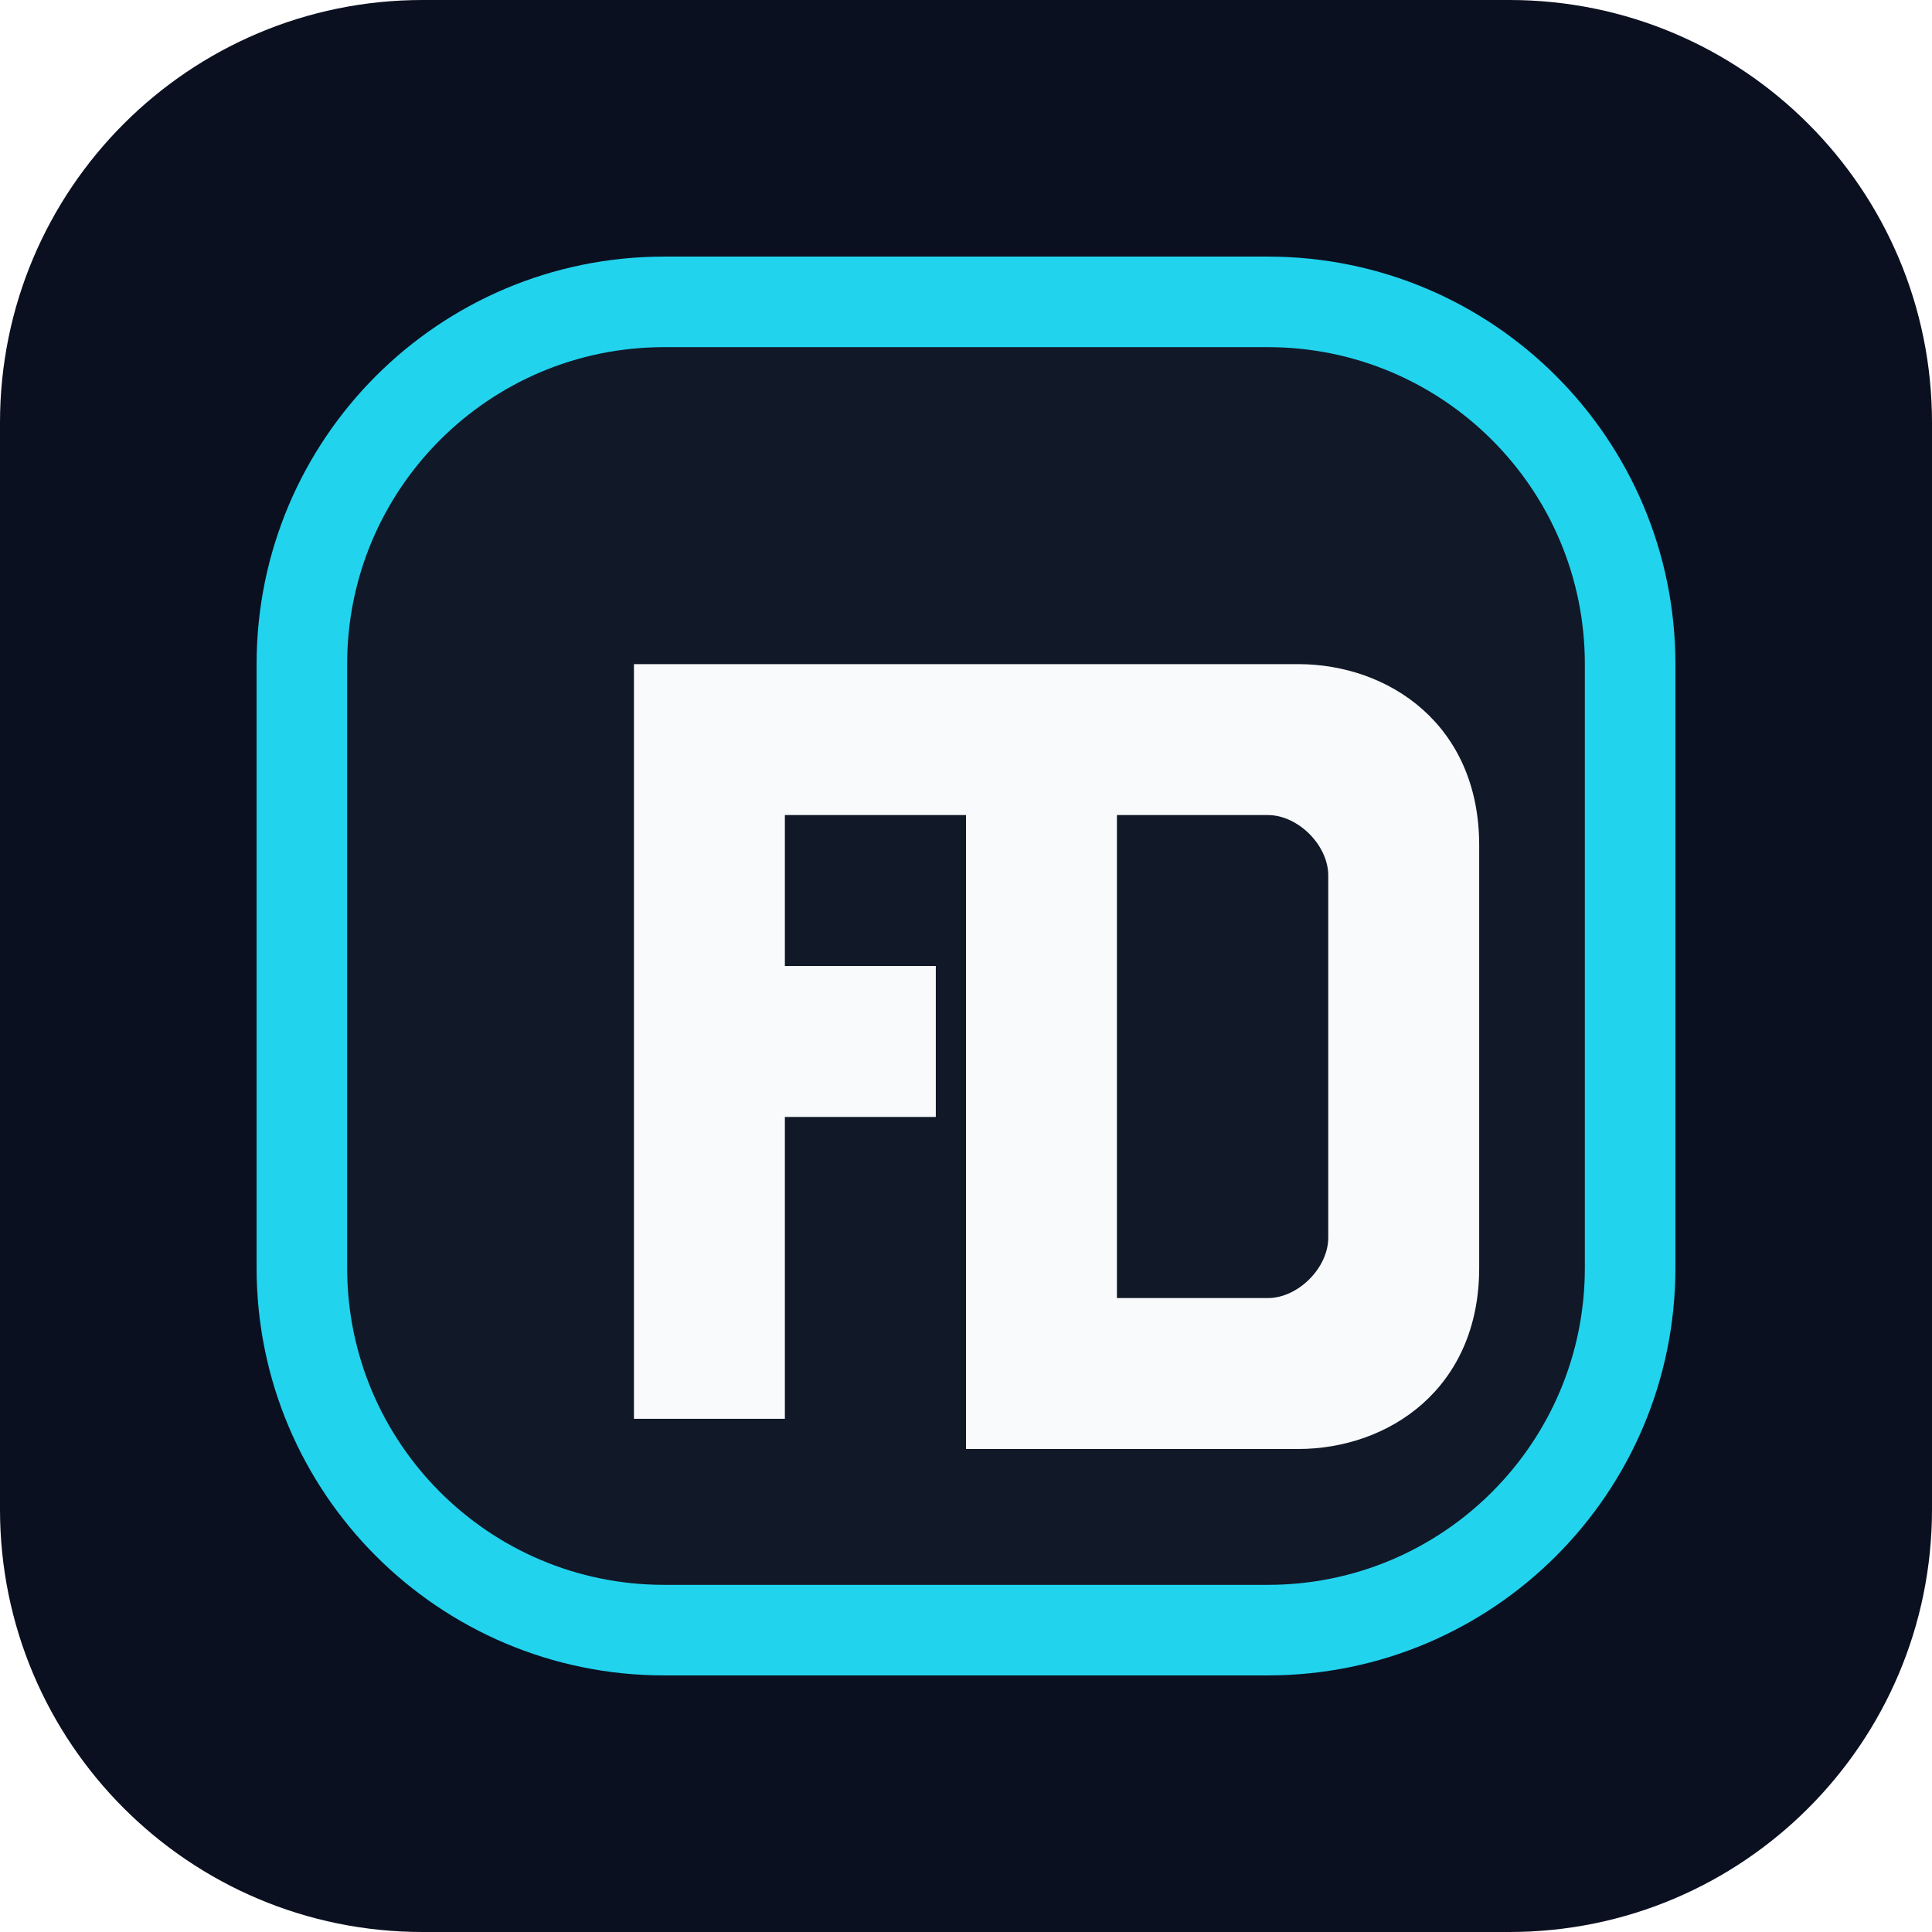
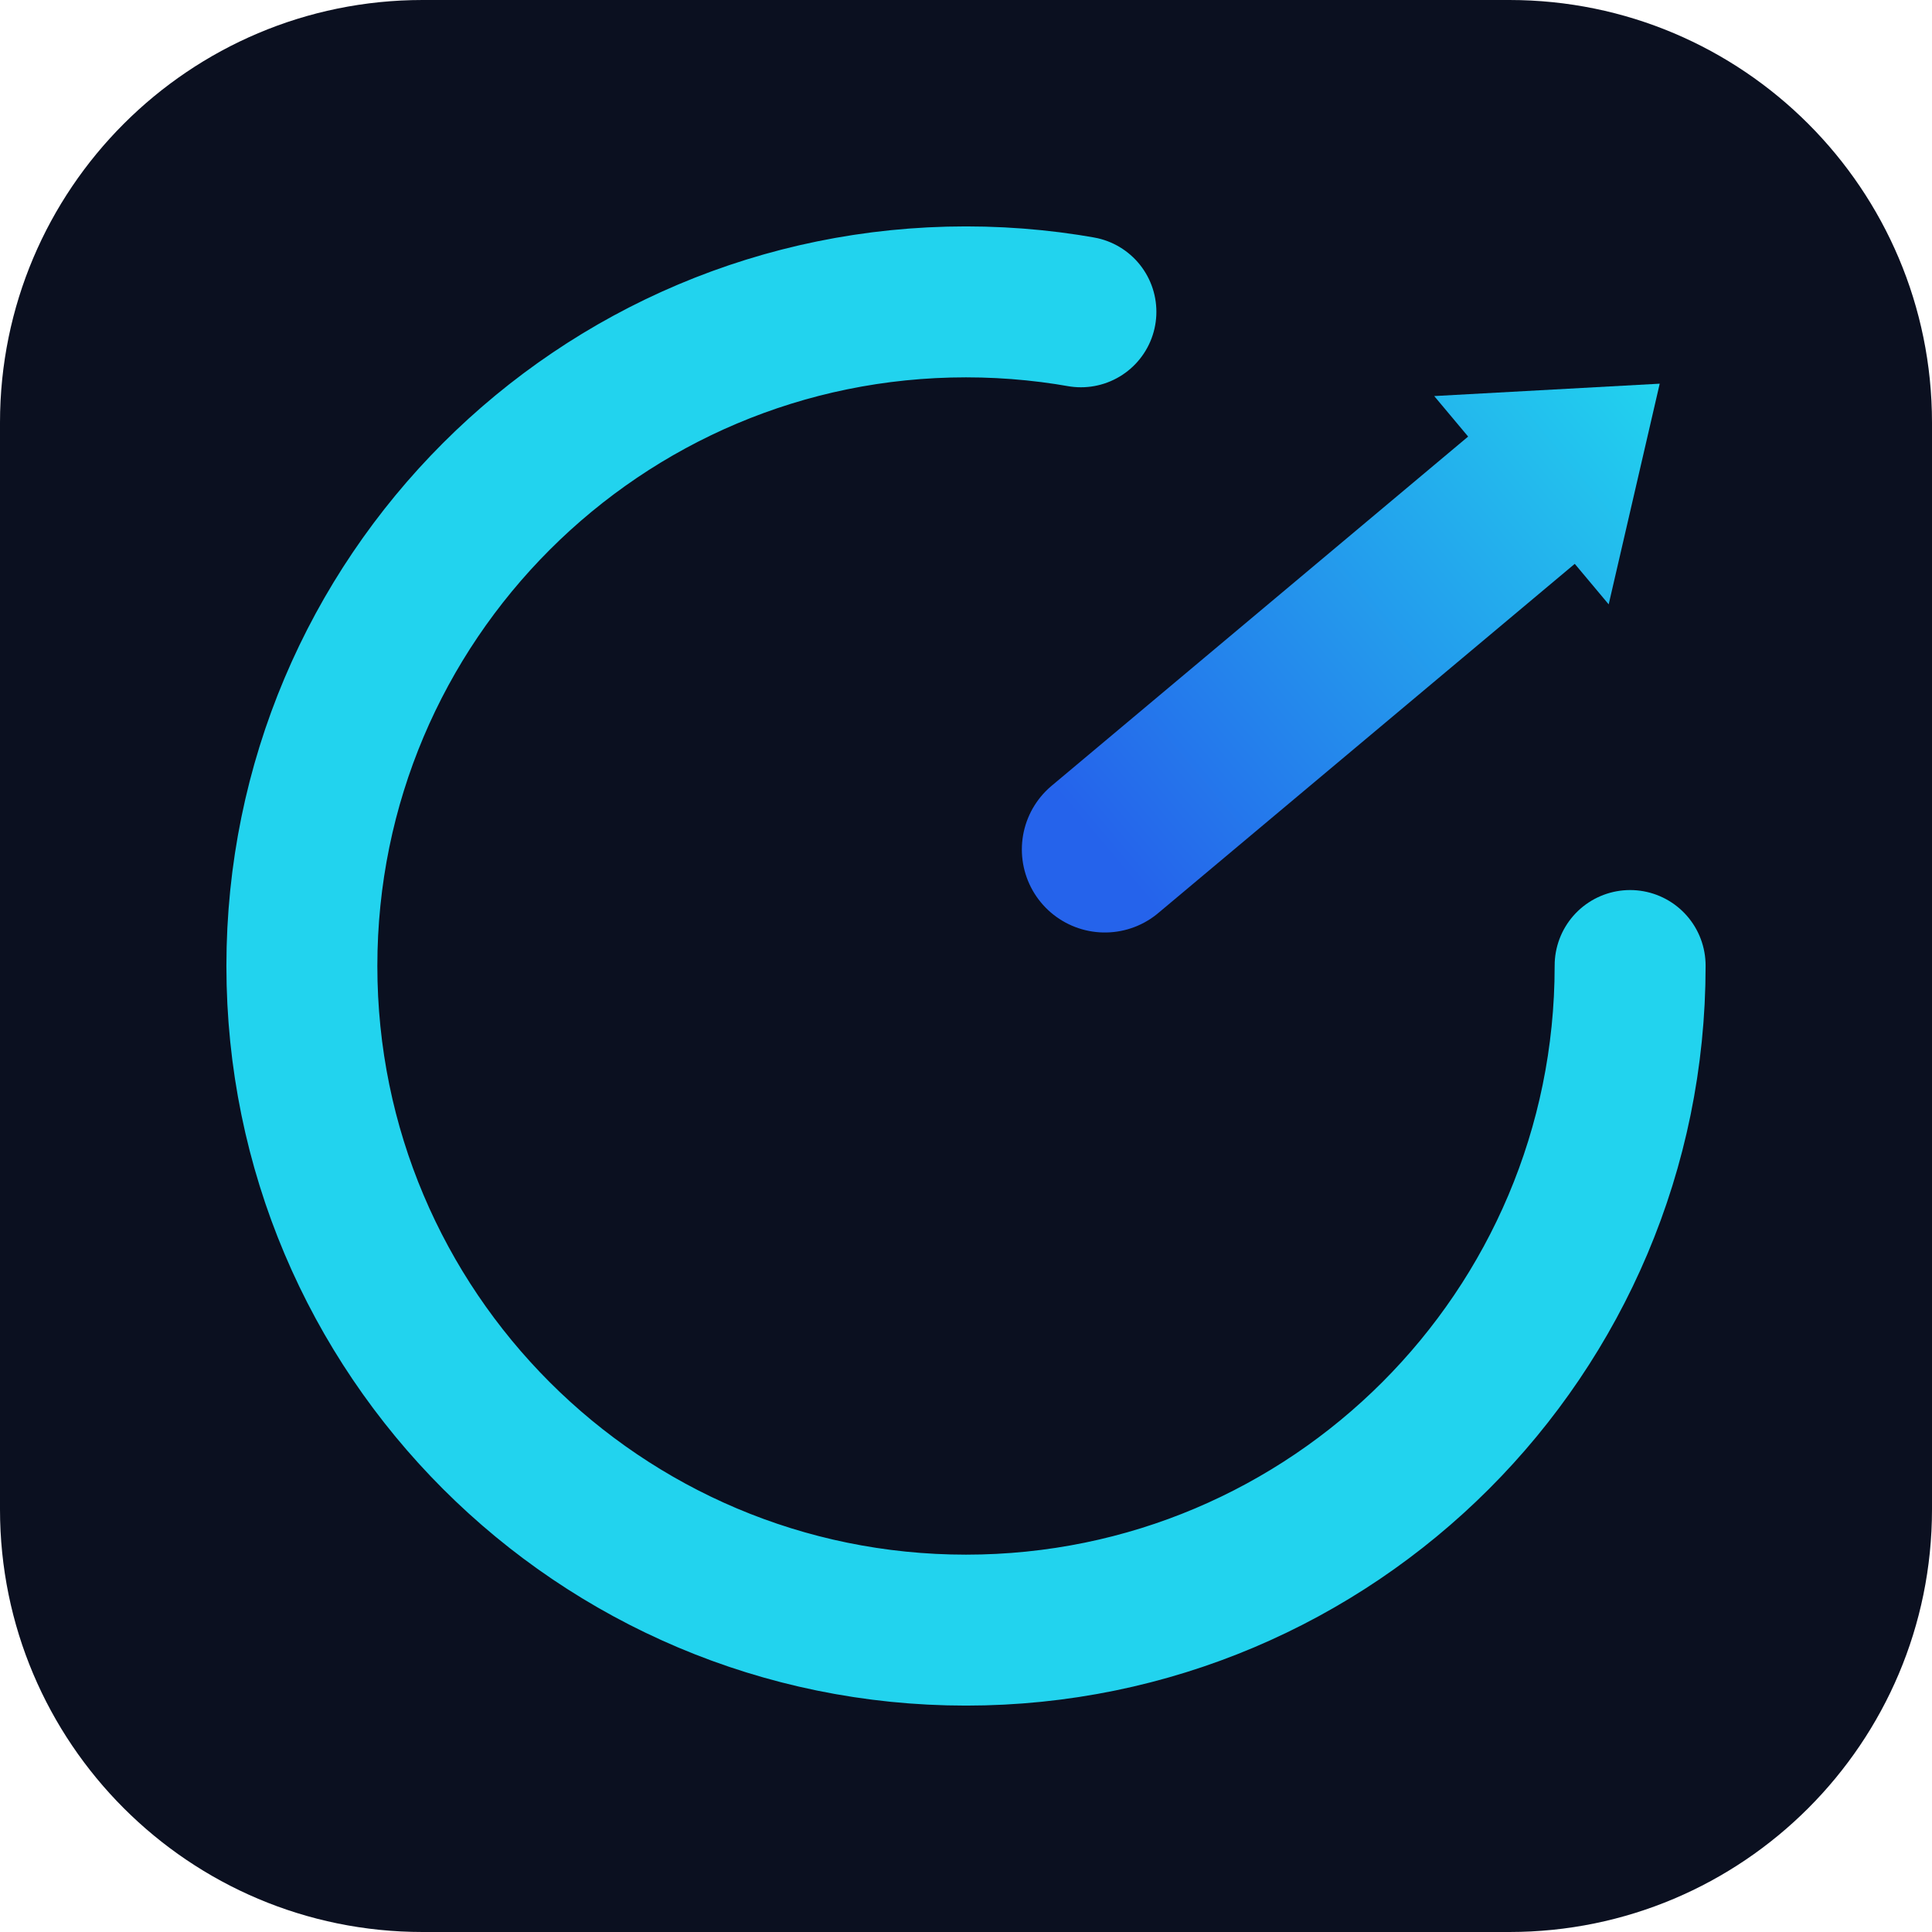
<svg xmlns="http://www.w3.org/2000/svg" viewBox="0 0 64 64">
  <rect width="64" height="64" rx="14" fill="#0B1020" />
-   <rect x="10" y="10" width="44" height="44" rx="12" fill="#111827" stroke="#22D3EE" stroke-width="3" />
-   <path d="M21 22h11v5h-6v5h5v5h-5v10h-5zm22 0c3 0 6 2 6 6v14c0 4-3 6-6 6H32V22zm-6 5v16h5c1 0 2-1 2-2V29c0-1-1-2-2-2z" fill="#F8FAFC" />
+   <defs>
+     <linearGradient id="ca-compass-arrow" x1="36.6" y1="28.14" x2="54.98" y2="12.71" gradientUnits="userSpaceOnUse">
+       <stop offset="0" stop-color="#2563EB" />
+       <stop offset="1" stop-color="#22D3EE" />
+     </linearGradient>
+   </defs>
+   <circle cx="32" cy="32" r="22" fill="none" stroke="#22D3EE" stroke-width="5" stroke-linecap="round" stroke-dasharray="107.51 30.72" />
+   <line x1="36.6" y1="28.14" x2="50.4" y2="16.57" stroke="url(#ca-compass-arrow)" stroke-width="5.5" stroke-linecap="round" />
+   <polygon points="54.98,12.71 53.29,20.02 47.51,13.12" fill="url(#ca-compass-arrow)" />
</svg>
